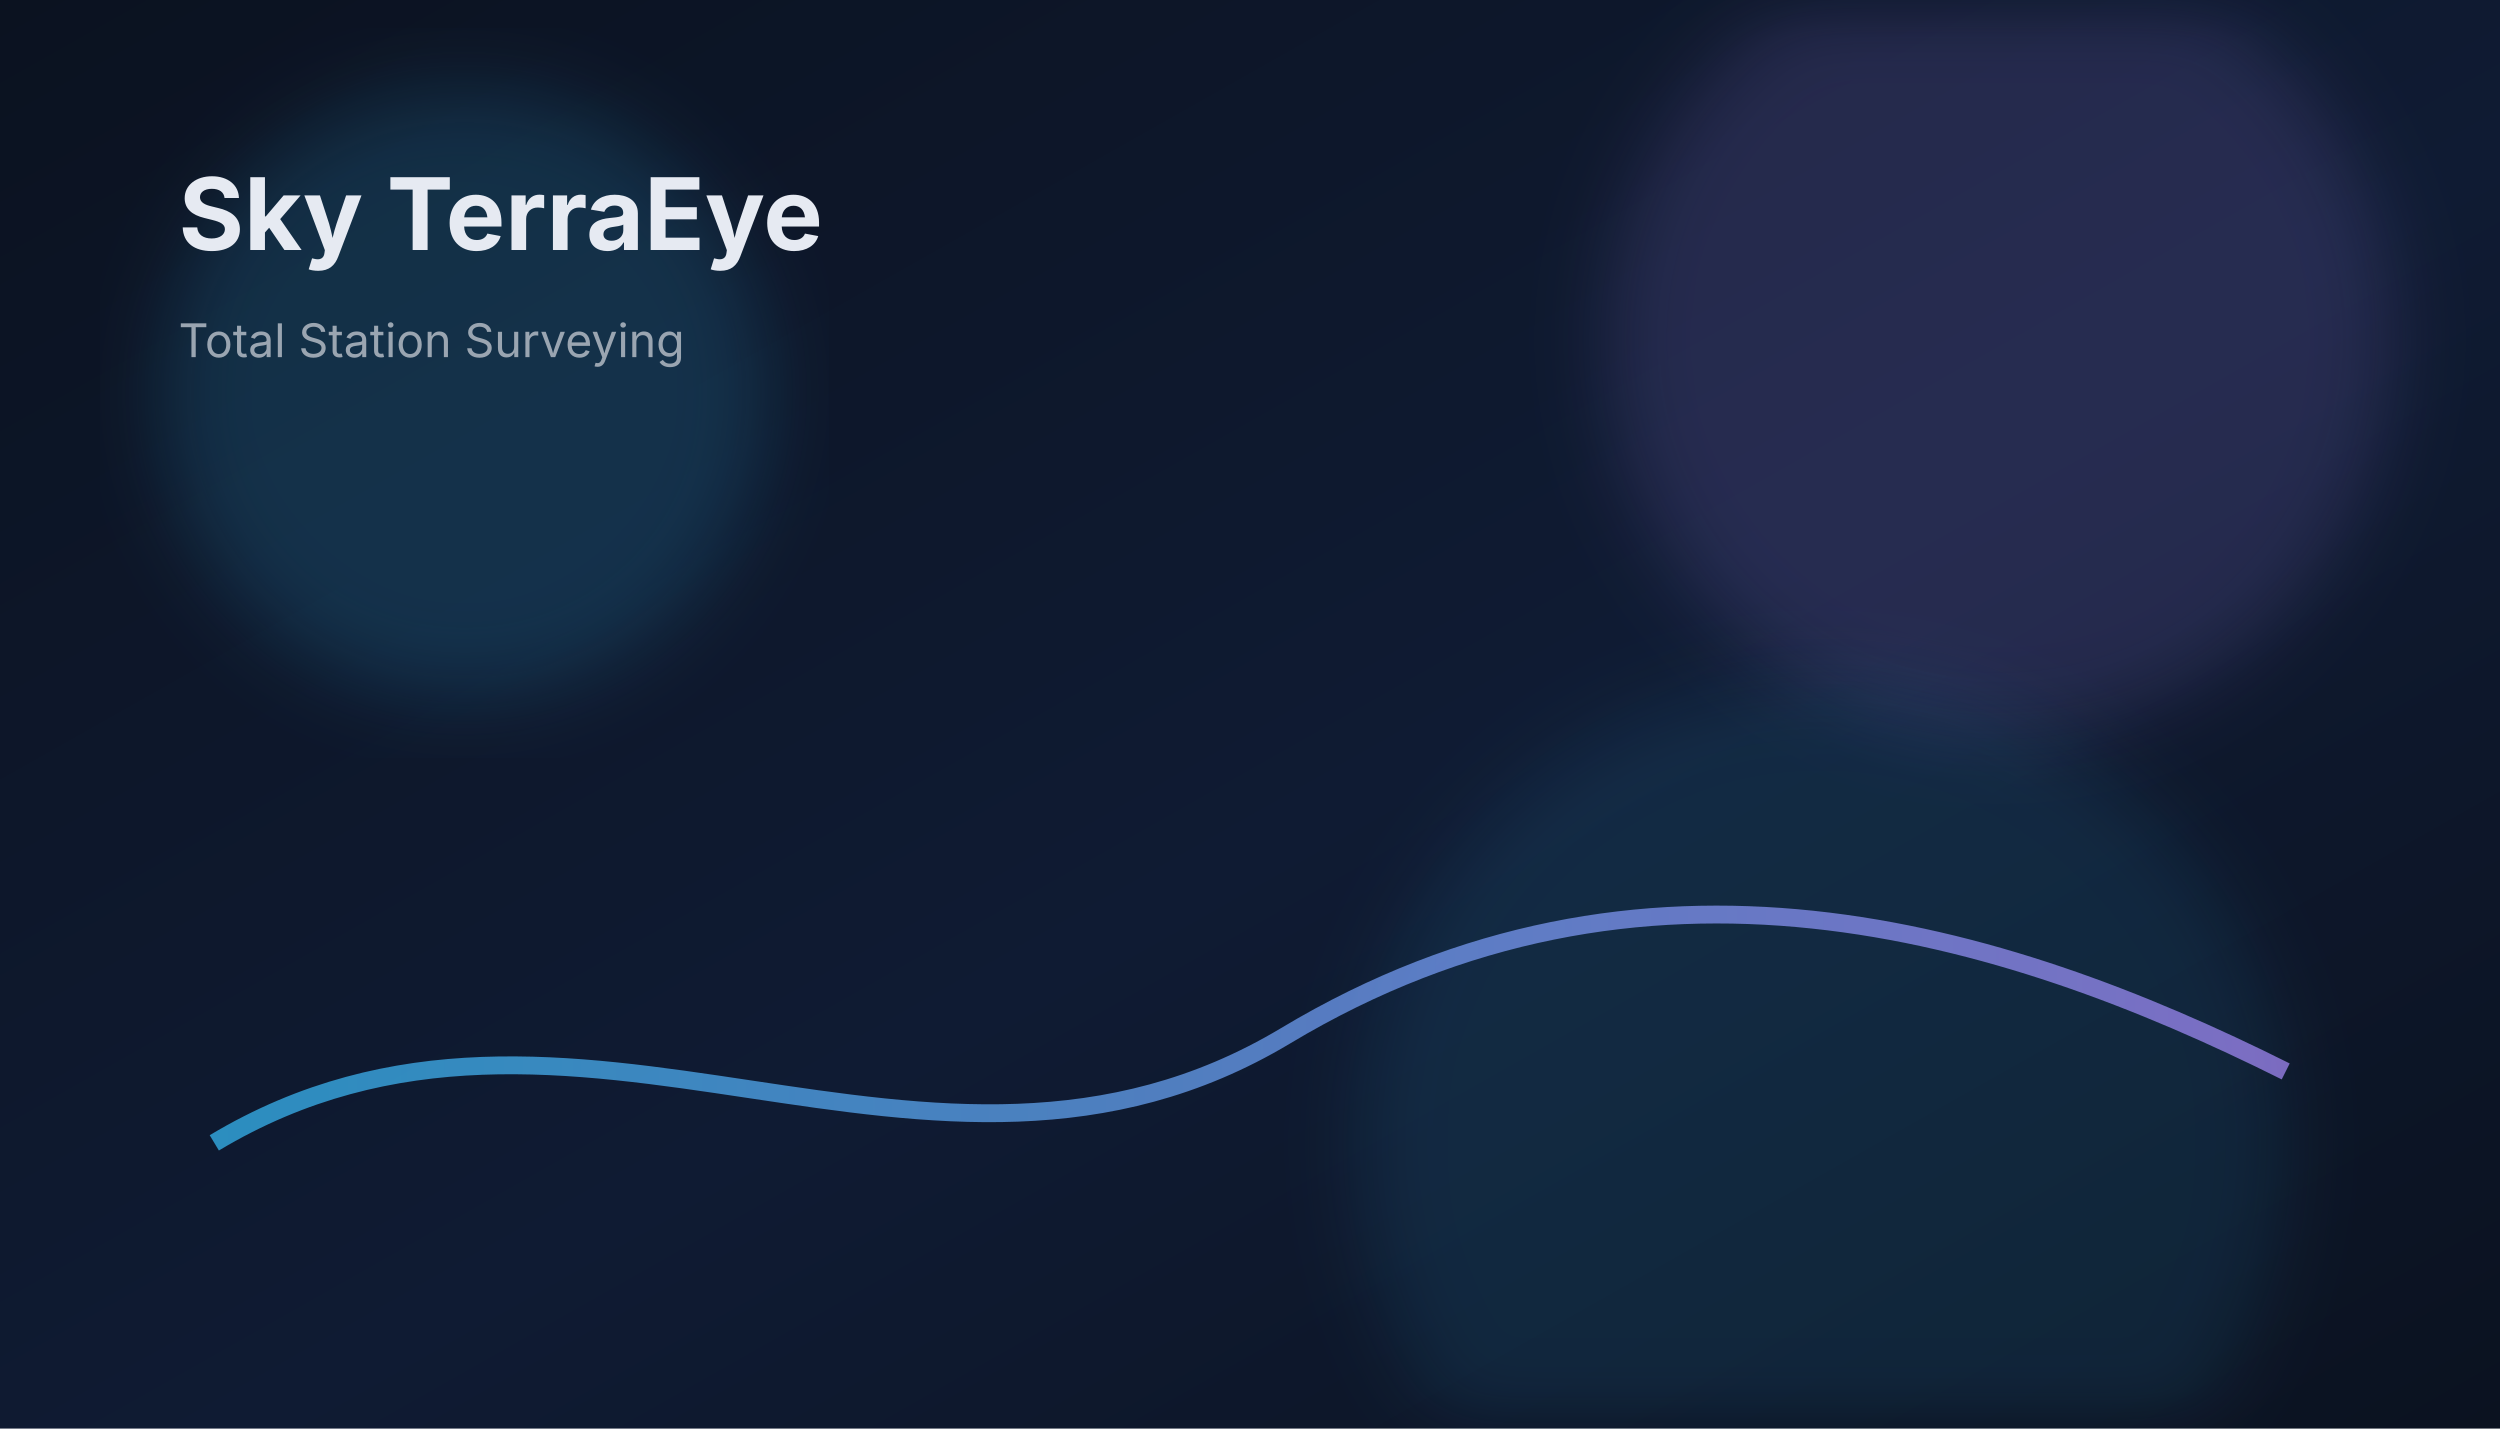
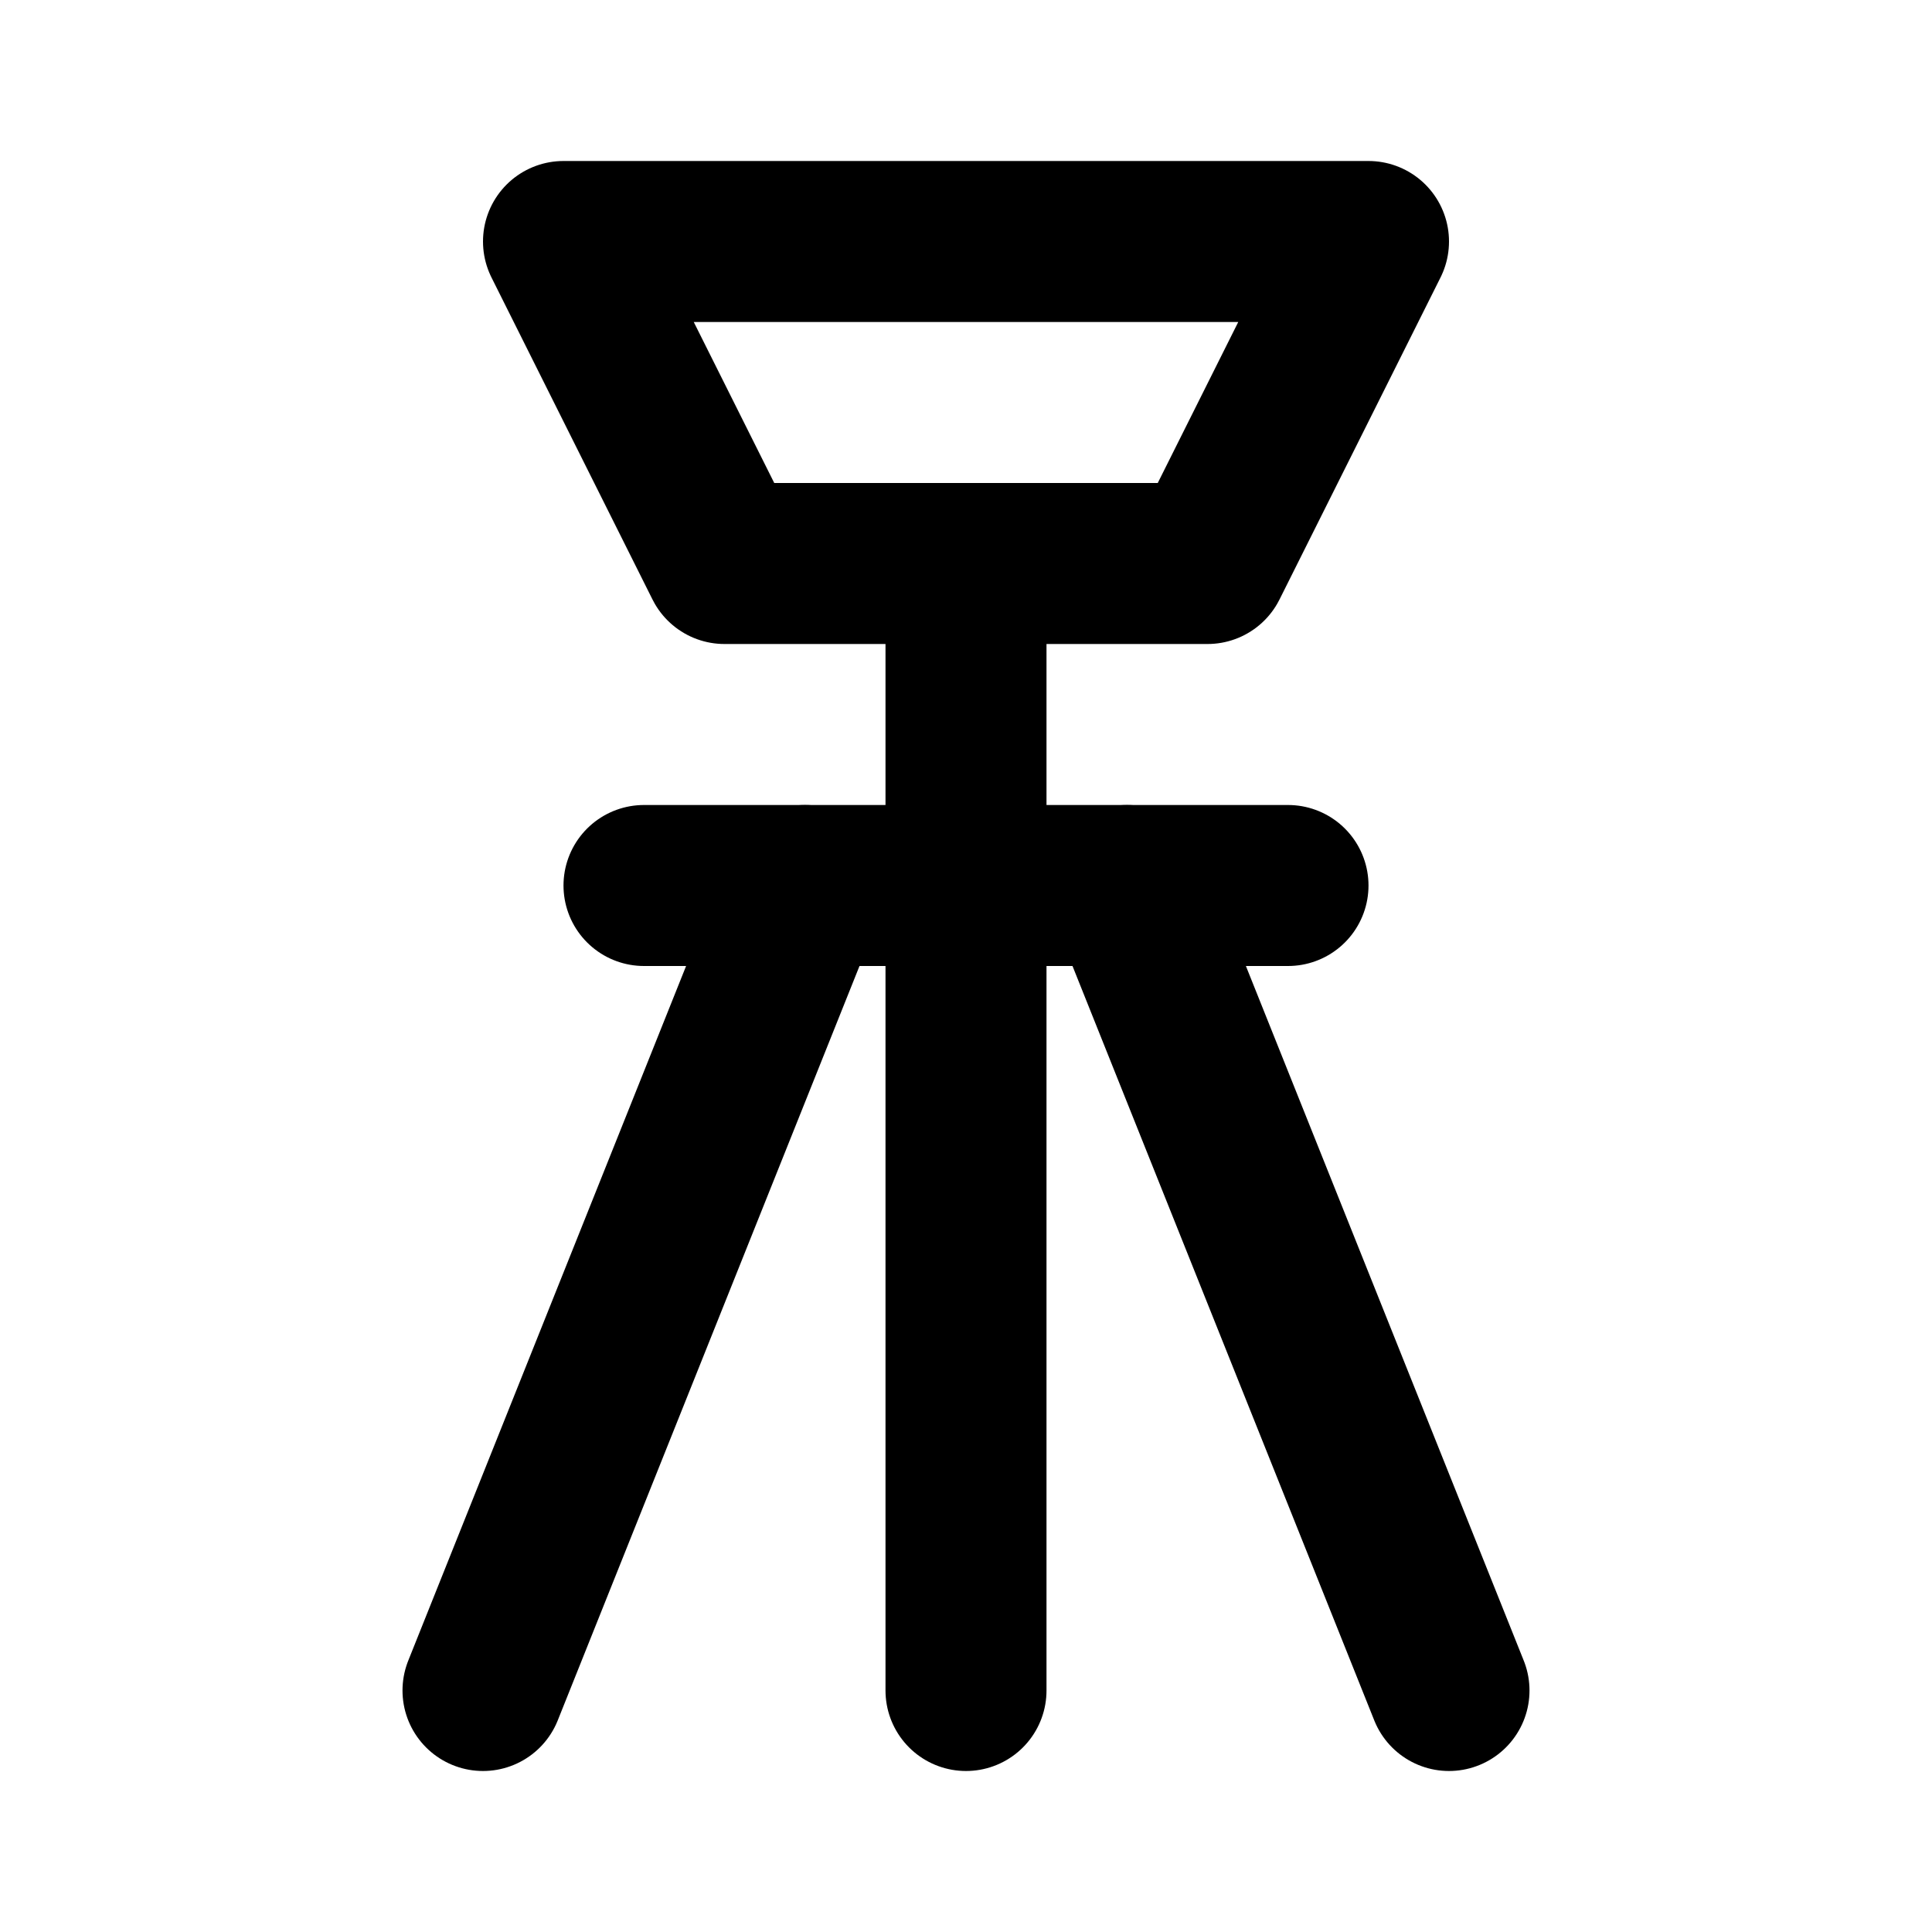
- <svg xmlns="http://www.w3.org/2000/svg" width="1400" height="800" viewBox="0 0 1400 800">
-   <defs>
-     <linearGradient id="g" x1="0" y1="0" x2="1" y2="1">
-       <stop offset="0" stop-color="#0b1220" />
-       <stop offset="0.55" stop-color="#0f1b33" />
-       <stop offset="1" stop-color="#0b1220" />
-     </linearGradient>
-     <linearGradient id="a" x1="0" y1="0" x2="1" y2="0">
-       <stop offset="0" stop-color="#38bdf8" stop-opacity="0.95" />
-       <stop offset="1" stop-color="#a78bfa" stop-opacity="0.95" />
-     </linearGradient>
-     <filter id="blur" x="-10%" y="-10%" width="120%" height="120%">
-       <feGaussianBlur stdDeviation="22" />
-     </filter>
-   </defs>
-   <rect width="1400" height="800" fill="url(#g)" />
-   <circle cx="260" cy="220" r="170" fill="#38bdf8" opacity="0.16" filter="url(#blur)" />
-   <circle cx="1120" cy="190" r="220" fill="#a78bfa" opacity="0.15" filter="url(#blur)" />
-   <circle cx="1020" cy="640" r="260" fill="#38bdf8" opacity="0.10" filter="url(#blur)" />
-   <path d="M120 640 C 320 520, 520 700, 720 580 S 1120 520, 1280 600" stroke="url(#a)" stroke-width="10" fill="none" opacity="0.75" />
-   <text x="100" y="140" font-family="Inter,system-ui,Segoe UI,Roboto,Arial" font-size="56" fill="#e6eaf2" font-weight="700">Sky TerraEye</text>
-   <text x="100" y="200" font-family="Inter,system-ui,Segoe UI,Roboto,Arial" font-size="26" fill="#9aa5b1">Total Station Surveying</text>
+ <svg xmlns="http://www.w3.org/2000/svg" viewBox="0 0 24 24" fill="none" stroke="currentColor" stroke-width="2" stroke-linecap="round" stroke-linejoin="round">
+   <path d="M7 3h10l-2 4H9L7 3z" />
+   <path d="M12 7v4" />
+   <path d="M8 11h8" />
+   <path d="M10 11l-4 10" />
+   <path d="M14 11l4 10" />
+   <path d="M12 11l0 10" />
</svg>
